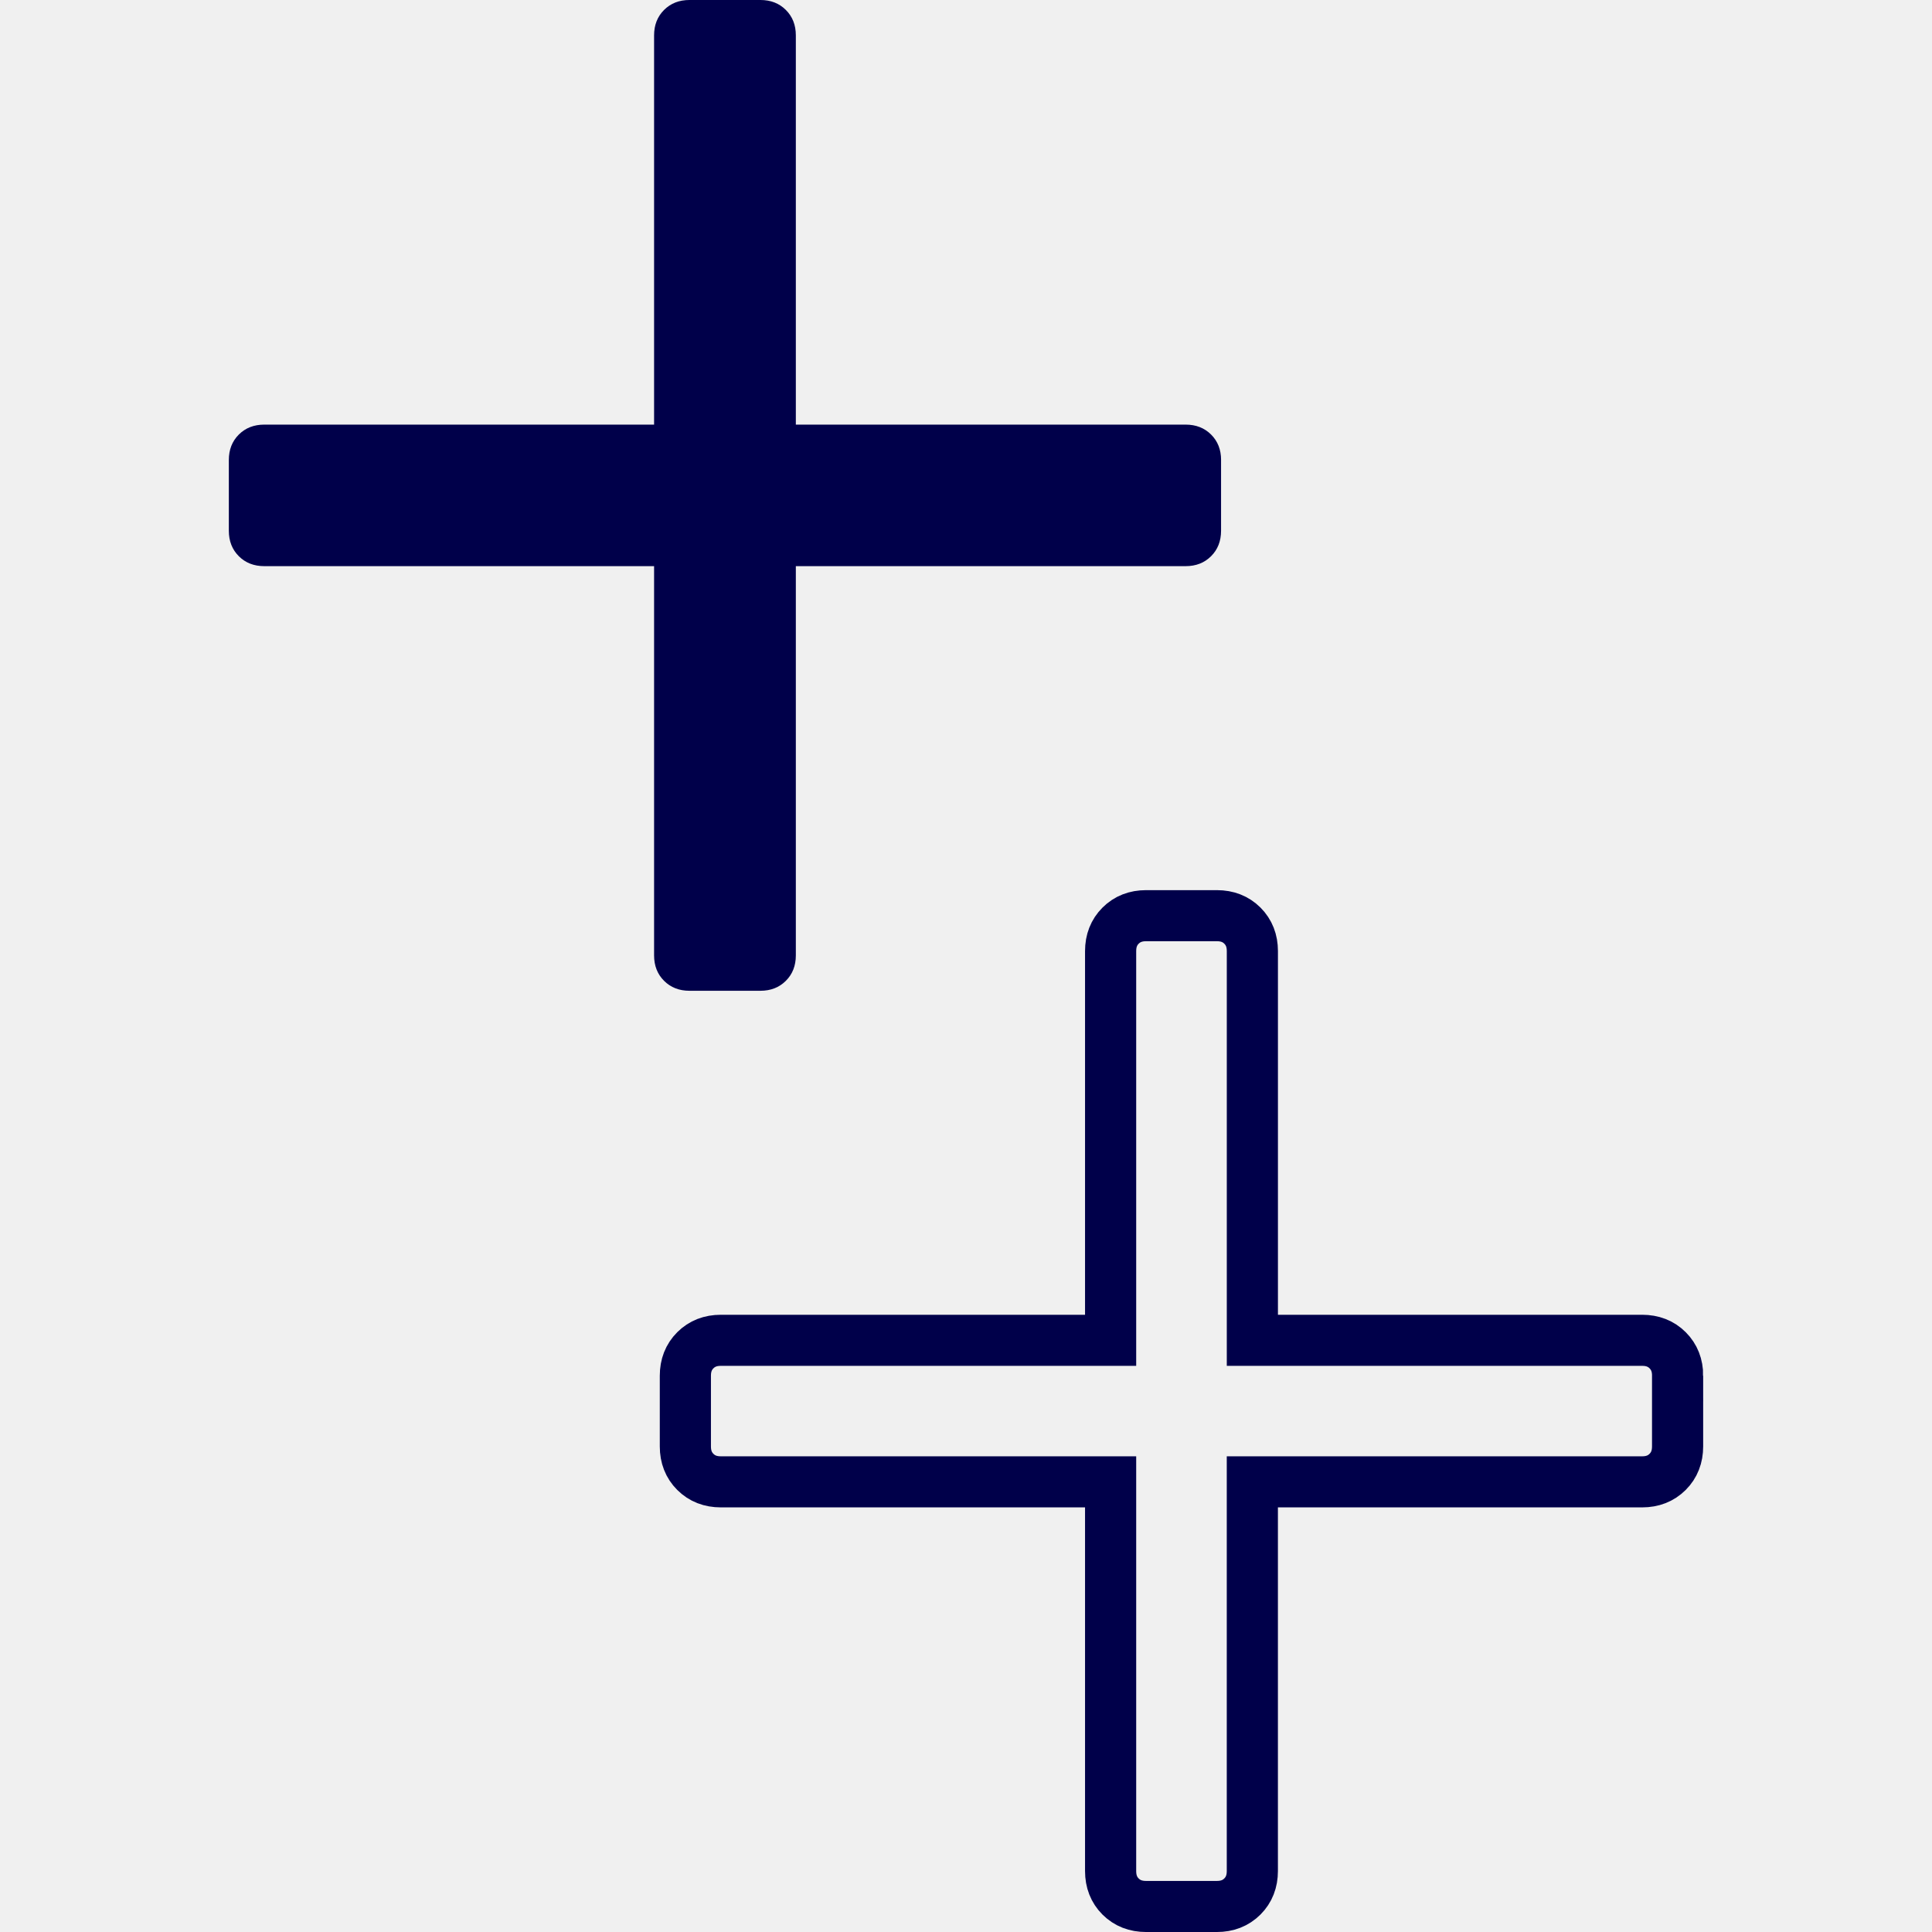
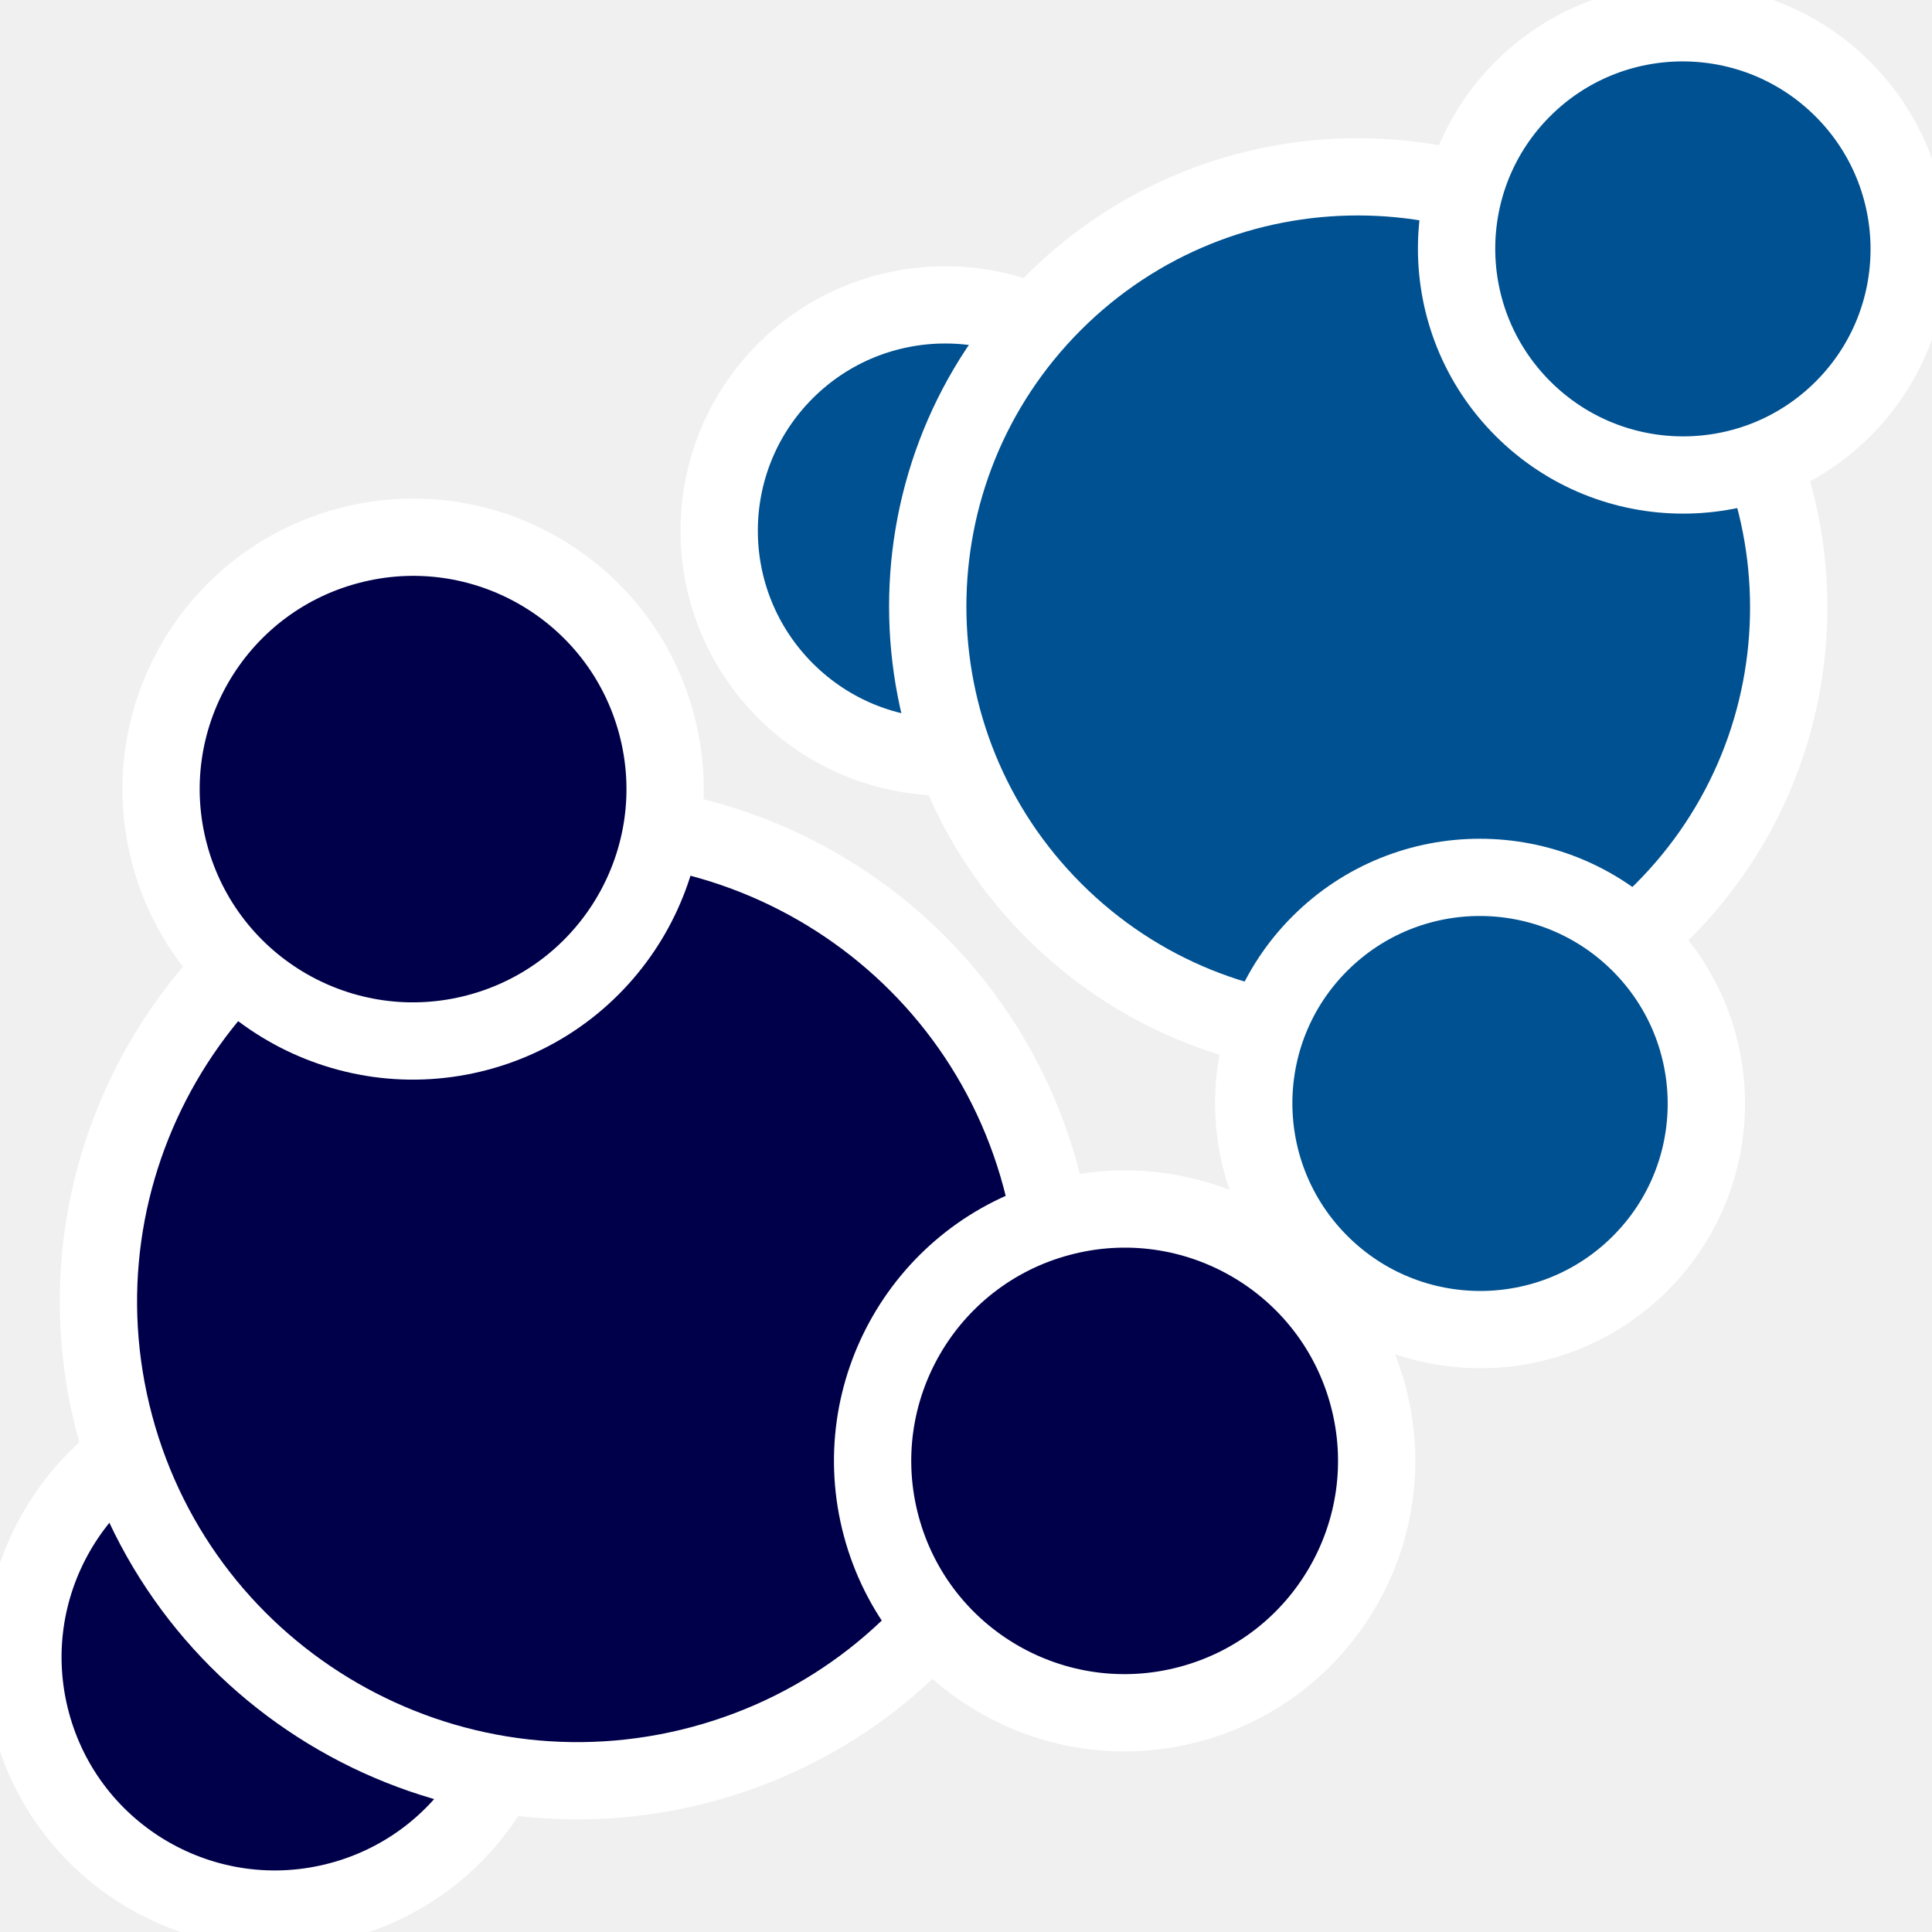
<svg xmlns="http://www.w3.org/2000/svg" version="1.0" width="100" height="100" id="svg2">
  <defs id="defs4" />
-   <g id="g1563" transform="matrix(1.354933,0,0,1.352935,-39.03735,-16.22621)" style="stroke-width:0.739">
-     <path style="fill:#00004a;fill-opacity:1;stroke-width:0.55" d="m 75.457,29.592 v 2.707 q 0,0.592 -0.381,0.973 Q 74.696,33.653 74.103,33.653 H 59.213 v 14.891 q 0,0.592 -0.381,0.973 -0.381,0.381 -0.973,0.381 h -2.707 q -0.592,0 -0.973,-0.381 -0.381,-0.381 -0.381,-0.973 V 33.653 H 38.907 q -0.592,0 -0.973,-0.381 -0.381,-0.381 -0.381,-0.973 v -2.707 q 0,-0.592 0.381,-0.973 0.381,-0.381 0.973,-0.381 h 14.891 v -14.891 q 0,-0.592 0.381,-0.973 0.381,-0.381 0.973,-0.381 h 2.707 q 0.592,0 0.973,0.381 0.381,0.381 0.381,0.973 v 14.891 h 14.891 q 0.592,0 0.973,0.381 0.381,0.381 0.381,0.973 z" id="path4735" />
-     <path style="fill:none;fill-opacity:1;stroke:#00004a;stroke-width:1.954;stroke-miterlimit:4;stroke-dasharray:none;stroke-opacity:1" d="m 92.897,64.624 v 2.707 q 0,0.592 -0.381,0.973 -0.381,0.381 -0.973,0.381 H 76.652 v 14.891 q 0,0.592 -0.381,0.973 -0.381,0.381 -0.973,0.381 h -2.707 q -0.592,0 -0.973,-0.381 Q 71.238,84.168 71.238,83.576 V 68.685 H 56.347 q -0.592,0 -0.973,-0.381 -0.381,-0.381 -0.381,-0.973 v -2.707 q 0,-0.592 0.381,-0.973 0.381,-0.381 0.973,-0.381 H 71.238 v -14.891 q 0,-0.592 0.381,-0.973 0.381,-0.381 0.973,-0.381 h 2.707 q 0.592,0 0.973,0.381 0.381,0.381 0.381,0.973 v 14.891 h 14.891 q 0.592,0 0.973,0.381 0.381,0.381 0.381,0.973 z" id="path4735-7" />
-   </g>
+   <ellipse cy="86.537" cx="-8.454" id="path4256-6" style="fill:#00004a;fill-opacity:1;stroke:#ffffff;stroke-width:4;stroke-linecap:round;stroke-linejoin:round;stroke-miterlimit:4;stroke-dasharray:none;stroke-dashoffset:0;stroke-opacity:1" rx="13.043" ry="13.034" transform="rotate(-15)" />
+   <ellipse cy="72.818" cx="11.454" id="path4260" style="fill:#00004a;fill-opacity:1;stroke:#ffffff;stroke-width:4;stroke-linecap:round;stroke-linejoin:round;stroke-miterlimit:4;stroke-dasharray:none;stroke-dashoffset:0;stroke-opacity:1" rx="24.811" ry="24.793" transform="rotate(-15)" />
+   <ellipse cy="44.986" cx="10.081" id="path4256" style="fill:#00004a;fill-opacity:1;stroke:#ffffff;stroke-width:4;stroke-linecap:round;stroke-linejoin:round;stroke-miterlimit:4;stroke-dasharray:none;stroke-dashoffset:0;stroke-opacity:1" rx="13.043" ry="13.034" transform="rotate(-15)" />
+   <ellipse cy="88.105" cx="36.657" id="path4256-3" style="fill:#00004a;fill-opacity:1;stroke:#ffffff;stroke-width:4;stroke-linecap:round;stroke-linejoin:round;stroke-miterlimit:4;stroke-dasharray:none;stroke-dashoffset:0;stroke-opacity:1" rx="13.043" ry="13.034" transform="rotate(-15)" />
+   <ellipse cy="-15.147" cx="54.032" id="path4256-6-6" style="fill:#005191;fill-opacity:1;stroke:#ffffff;stroke-width:4;stroke-linecap:round;stroke-linejoin:round;stroke-miterlimit:4;stroke-dasharray:none;stroke-dashoffset:0;stroke-opacity:1" rx="11.715" ry="11.702" transform="matrix(0.707418,0.7067954,-0.707418,0.7067954,0,0)" />
+   <ellipse cy="-27.465" cx="71.913" id="path4260-7" style="fill:#005191;fill-opacity:1;stroke:#ffffff;stroke-width:4;stroke-linecap:round;stroke-linejoin:round;stroke-miterlimit:4;stroke-dasharray:none;stroke-dashoffset:0;stroke-opacity:1" rx="22.285" ry="22.26" transform="matrix(0.707418,0.7067954,-0.707418,0.7067954,0,0)" />
+   <ellipse cy="-52.453" cx="70.68" id="path4256-5" style="fill:#005191;fill-opacity:1;stroke:#ffffff;stroke-width:4;stroke-linecap:round;stroke-linejoin:round;stroke-miterlimit:4;stroke-dasharray:none;stroke-dashoffset:0;stroke-opacity:1" rx="11.715" ry="11.702" transform="matrix(0.707418,0.7067954,-0.707418,0.7067954,0,0)" />
+   <ellipse cy="-13.74" cx="94.55" id="path4256-3-3" style="fill:#005191;fill-opacity:1;stroke:#ffffff;stroke-width:4;stroke-linecap:round;stroke-linejoin:round;stroke-miterlimit:4;stroke-dasharray:none;stroke-dashoffset:0;stroke-opacity:1" rx="11.715" ry="11.702" transform="matrix(0.707418,0.7067954,-0.707418,0.7067954,0,0)" />
</svg>
